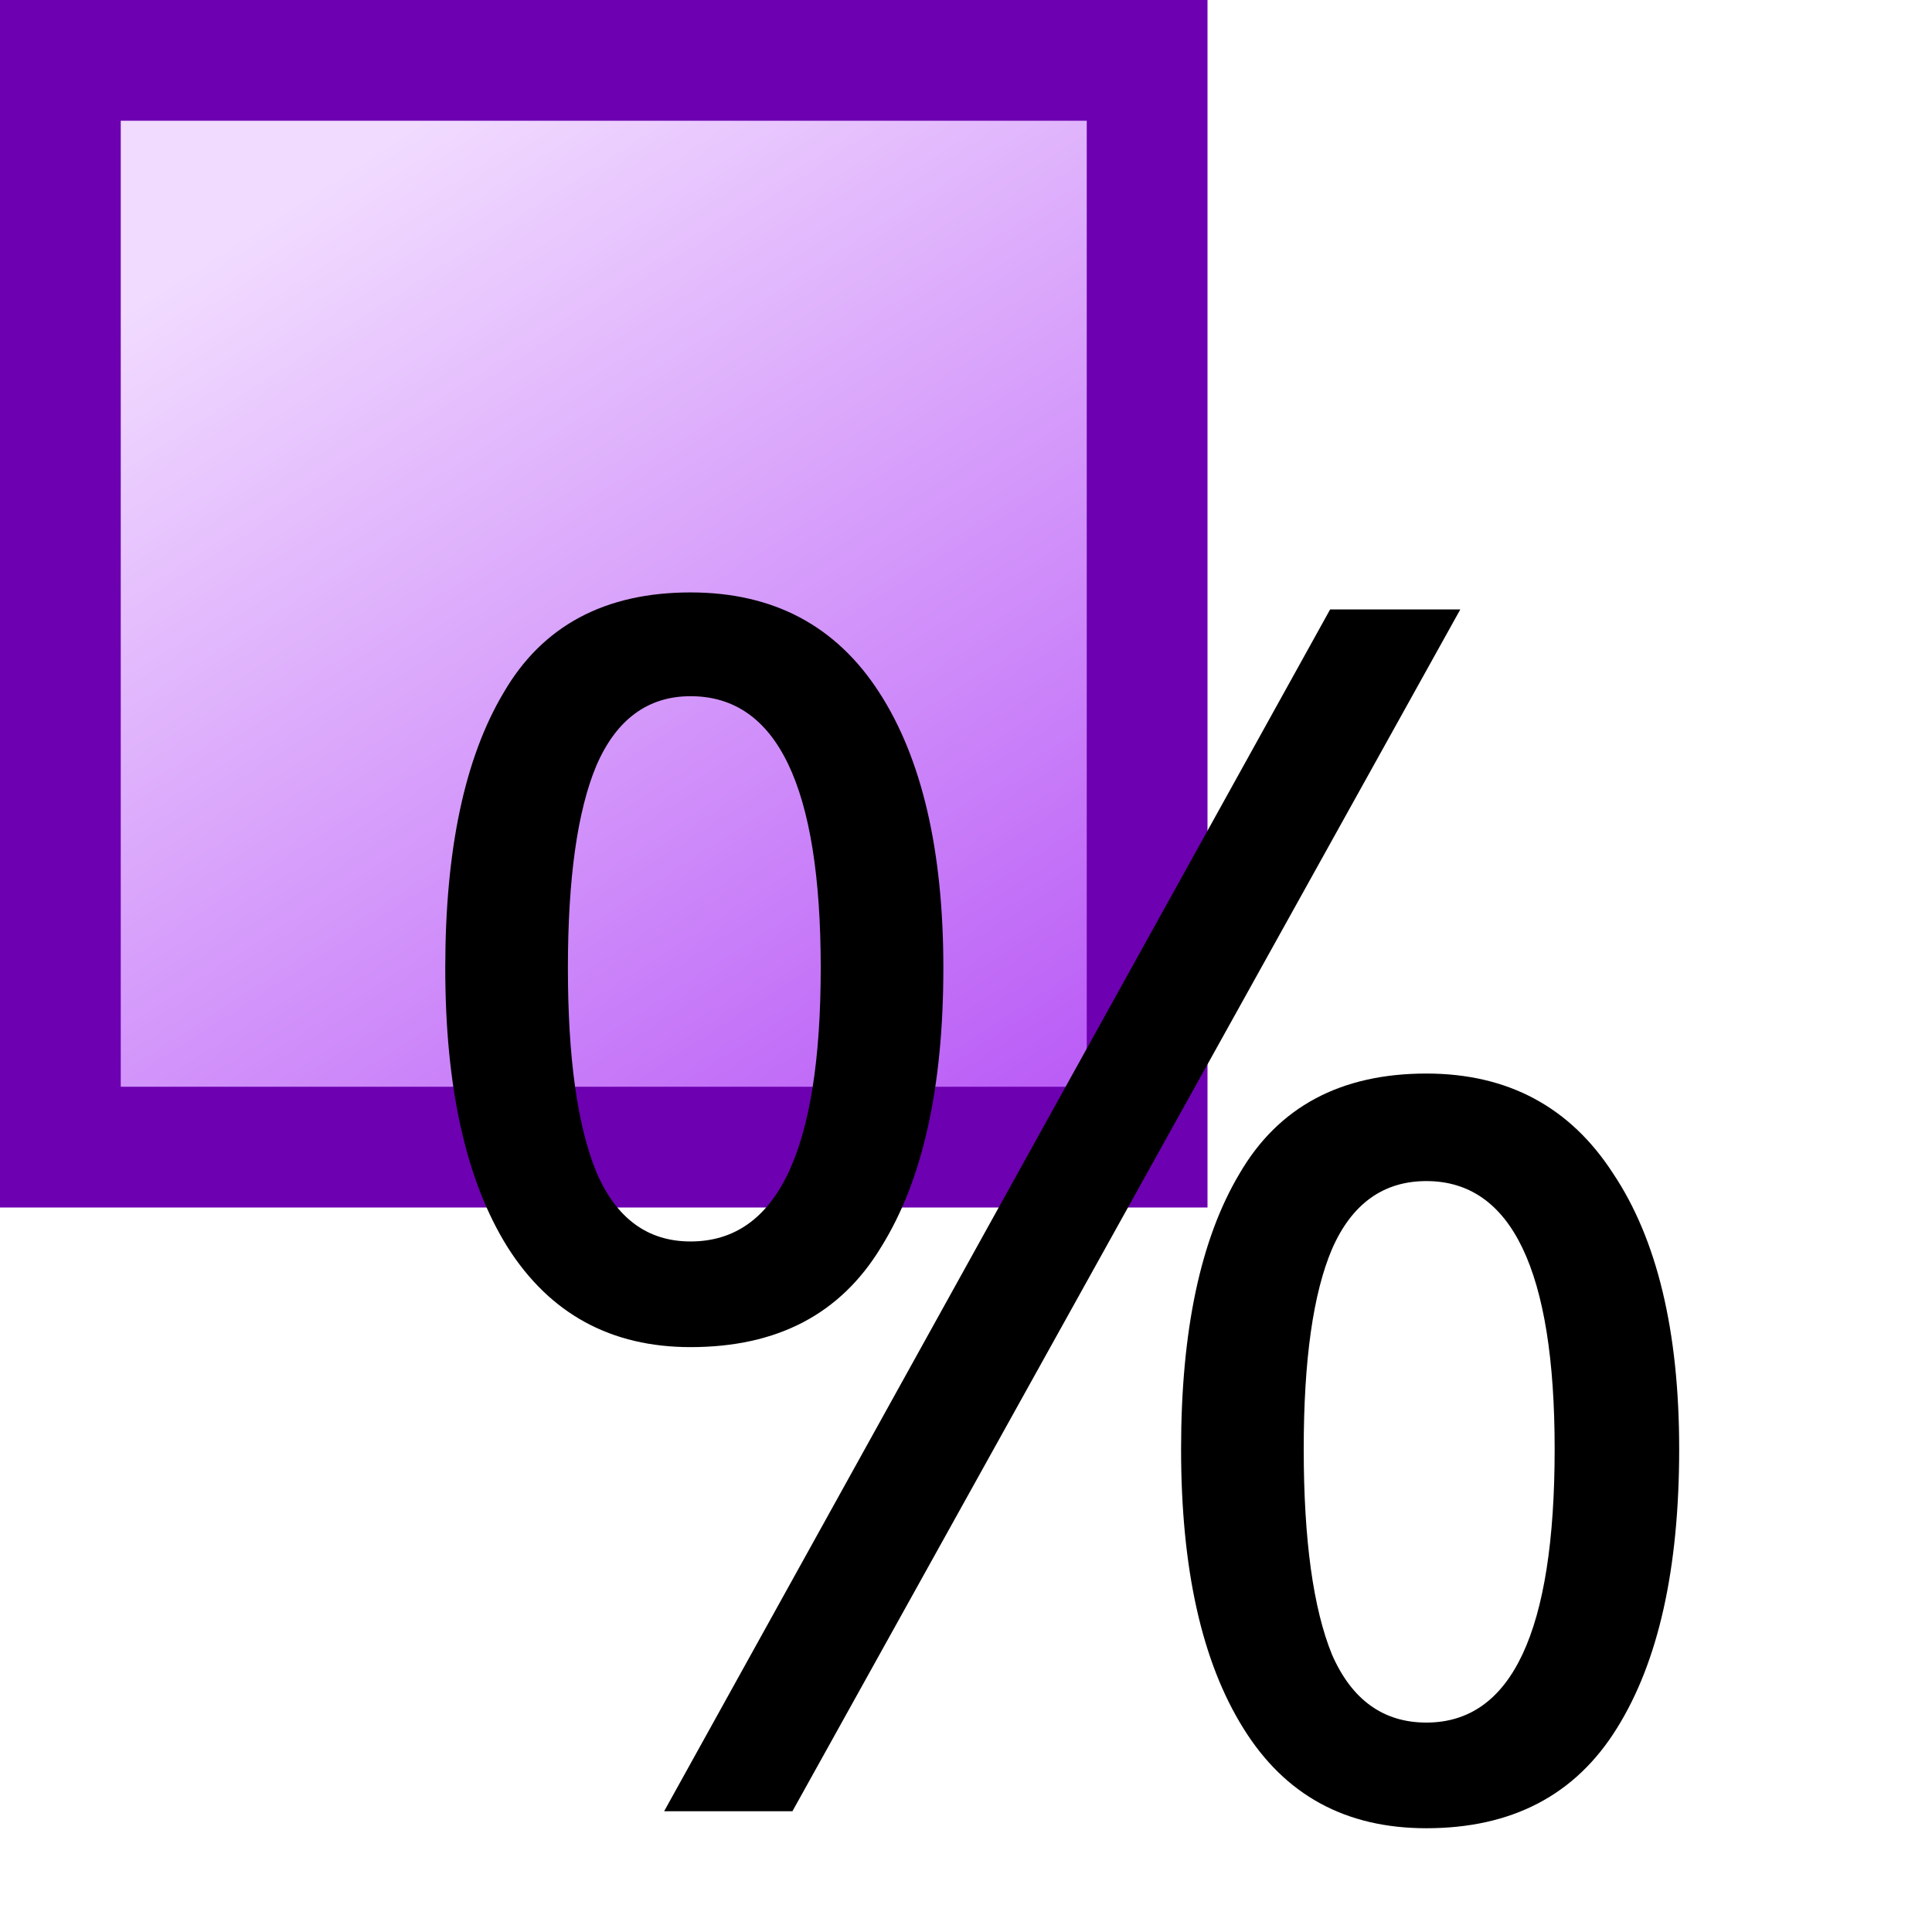
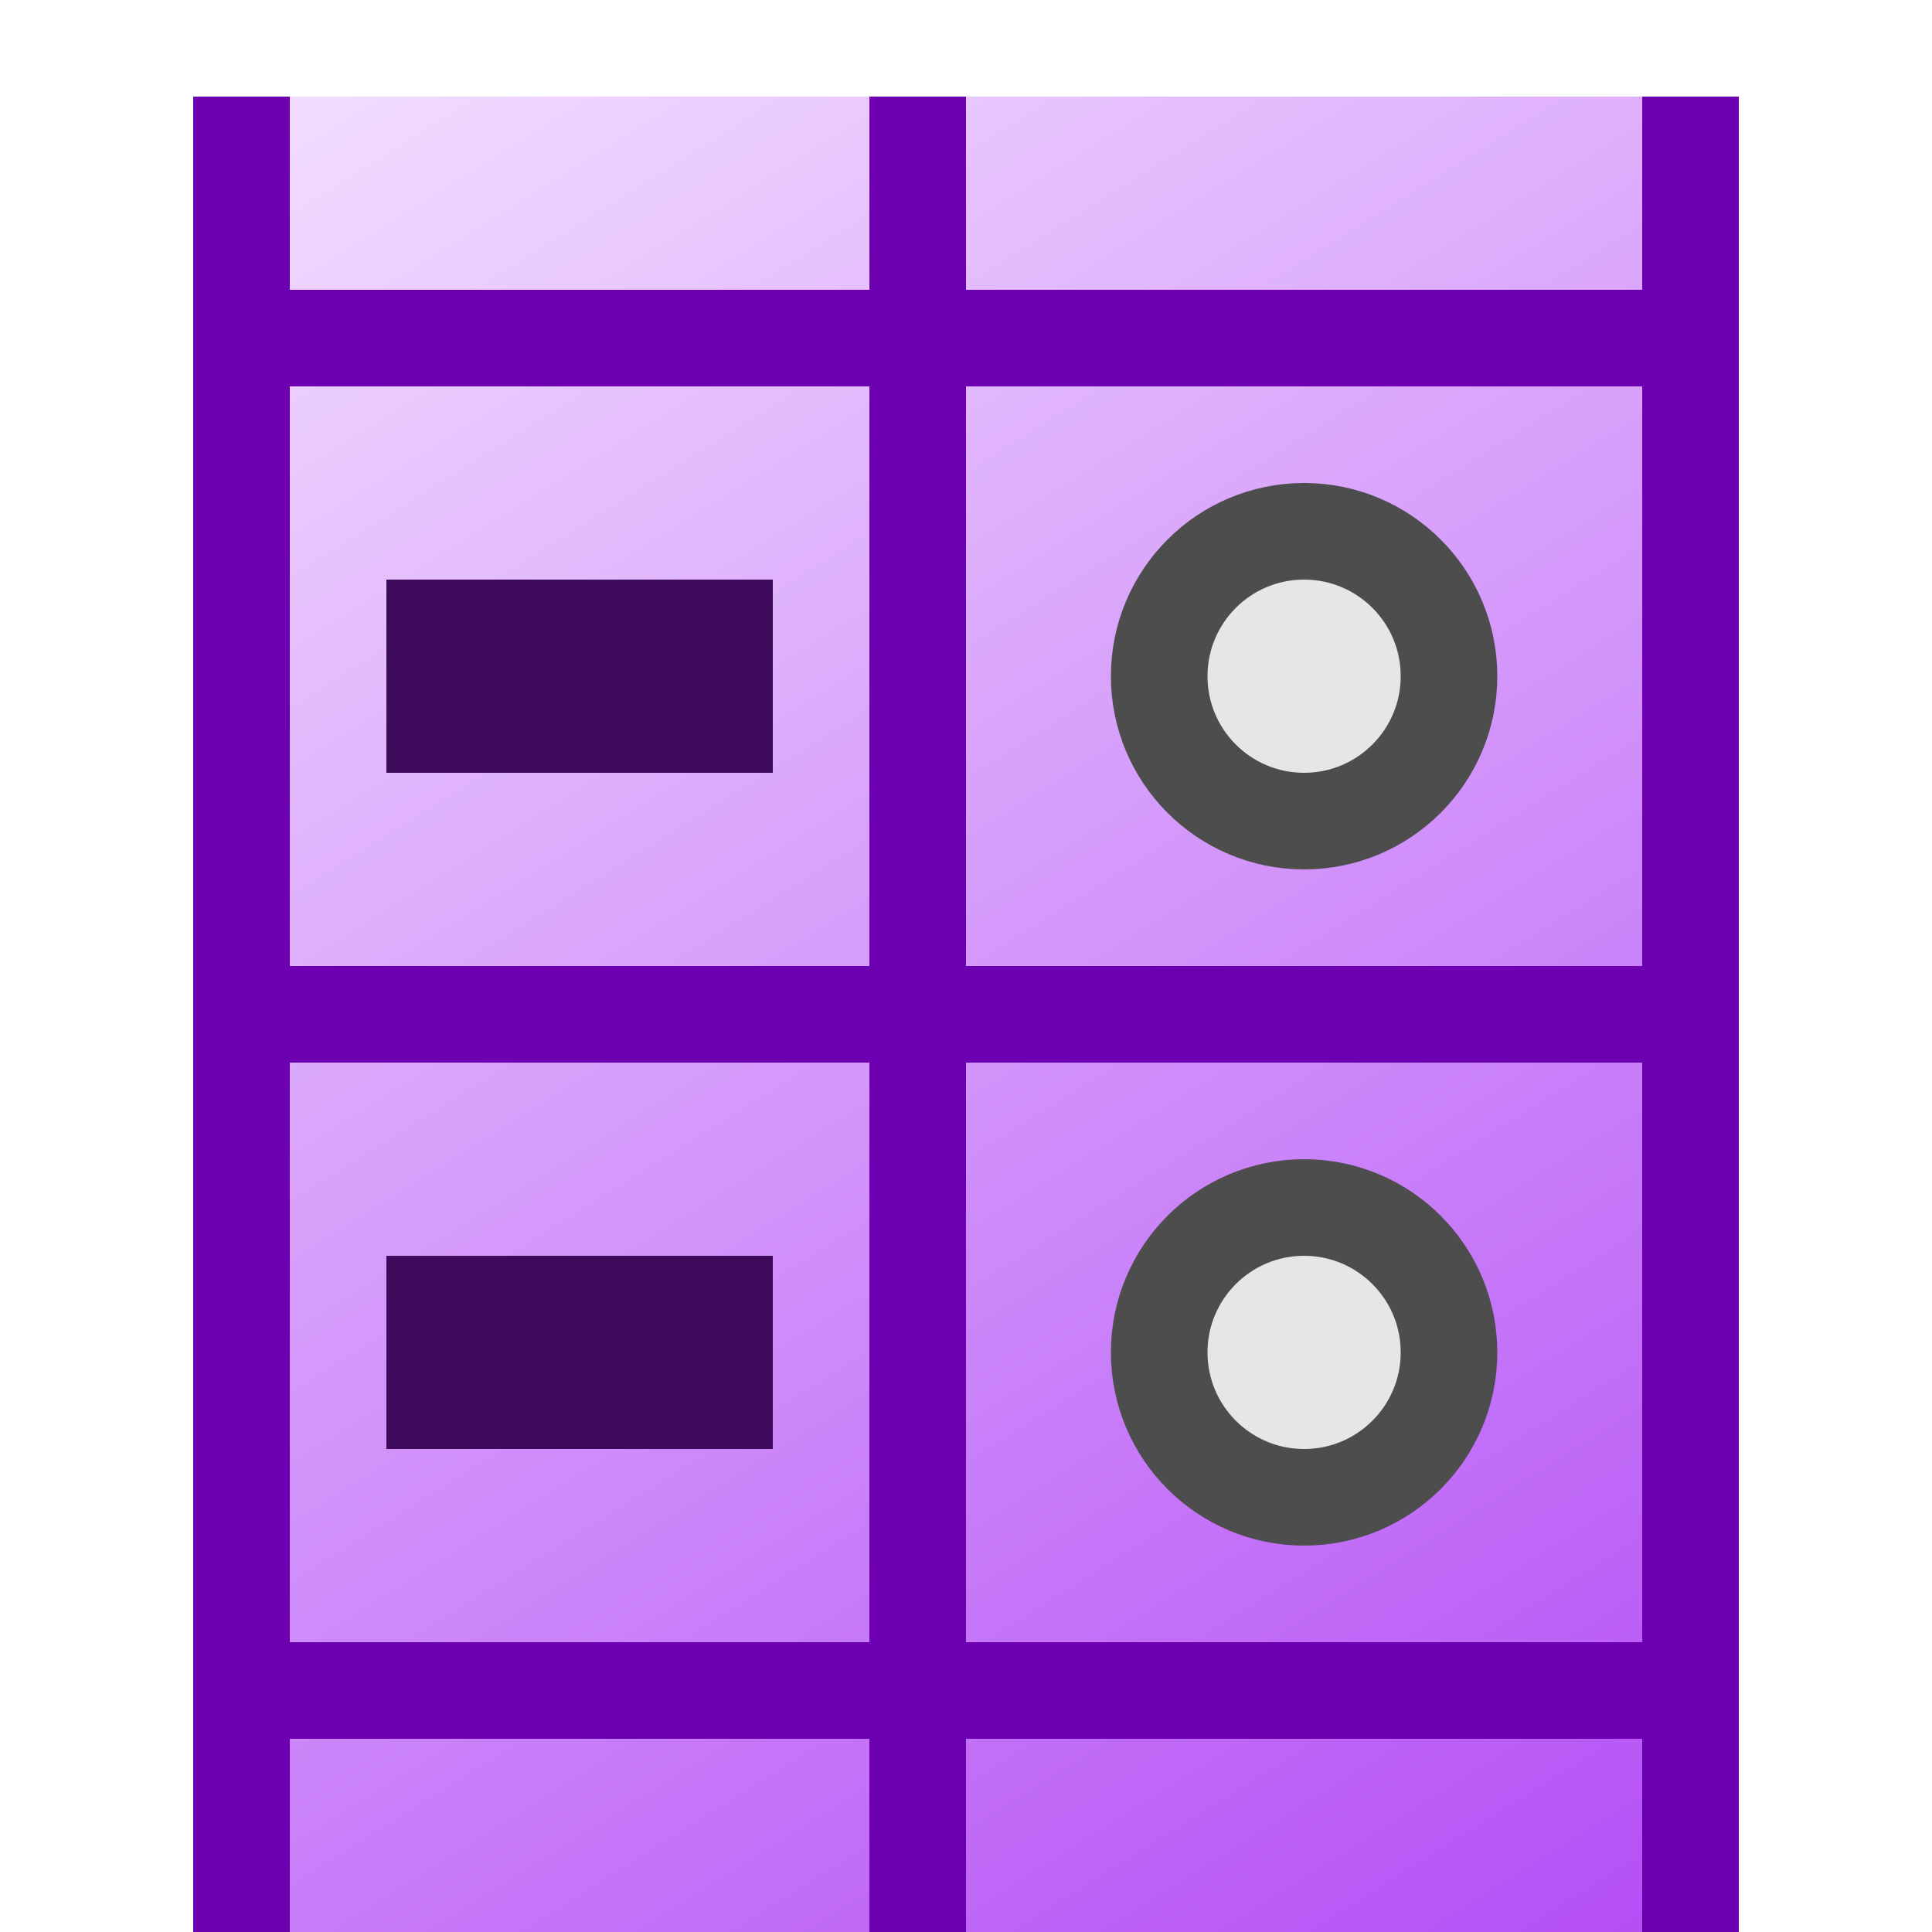
- <svg xmlns="http://www.w3.org/2000/svg" xmlns:xlink="http://www.w3.org/1999/xlink" width="16px" height="16px" id="svg2985" version="1.1">
+ <svg xmlns="http://www.w3.org/2000/svg" xmlns:xlink="http://www.w3.org/1999/xlink" width="20" height="20" id="svg2985" version="1.1">
  <defs id="defs2987">
+     <marker orient="auto" refY="0.0" refX="0.0" id="StopM" style="overflow:visible">
+       <path id="path5181" d="M 0.0,5.65 L 0.0,-5.65" style="fill:none;fill-opacity:0.75;fill-rule:evenodd;stroke:#000000;stroke-width:1.0pt" transform="scale(0.4)" />
+     </marker>
+     <marker orient="auto" refY="0.0" refX="0.0" id="StopS" style="overflow:visible">
+       <path id="path5184" d="M 0.0,5.65 L 0.0,-5.65" style="fill:none;fill-opacity:0.75;fill-rule:evenodd;stroke:#000000;stroke-width:1.0pt" transform="scale(0.2)" />
+     </marker>
+     <marker orient="auto" refY="0.0" refX="0.0" id="DotS" style="overflow:visible">
+       <path id="path5076" d="M -2.5,-1.0 C -2.5,1.76 -4.74,4.0 -7.5,4.0 C -10.26,4.0 -12.5,1.76 -12.5,-1.0 C -12.5,-3.76 -10.26,-6.0 -7.5,-6.0 C -4.74,-6.0 -2.5,-3.76 -2.5,-1.0 z " style="fill-rule:evenodd;stroke:#000000;stroke-width:1.0pt" transform="scale(0.2) translate(7.4, 1)" />
+     </marker>
+     <marker orient="auto" refY="0.0" refX="0.0" id="Arrow2Send" style="overflow:visible;">
+       <path id="path5042" style="fill-rule:evenodd;stroke-width:0.625;stroke-linejoin:round;" d="M 8.719,4.034 L -2.207,0.016 L 8.719,-4.002 C 6.973,-1.63 6.983,1.616 8.719,4.034 z " transform="scale(0.3) rotate(180) translate(-2.3,0)" />
+     </marker>
    <linearGradient id="linearGradient3775">
      <stop style="stop-color:#eed3ff;stop-opacity:1;" offset="0" id="stop3777" />
      <stop style="stop-color:#eed3ff;stop-opacity:0.289;" offset="1" id="stop3779" />
    </linearGradient>
    <linearGradient id="linearGradient3765">
      <stop style="stop-color:#f1dbff;stop-opacity:1;" offset="0" id="stop3767" />
      <stop style="stop-color:#9200f0;stop-opacity:1;" offset="1" id="stop3769" />
    </linearGradient>
-     <linearGradient xlink:href="#linearGradient3765" id="linearGradient3771" x1="3.5" y1="1" x2="12.5" y2="15" gradientUnits="userSpaceOnUse" />
+     <linearGradient xlink:href="#linearGradient3765" id="linearGradient3771" x1="5" y1="-2" x2="20.367" y2="26.623" gradientUnits="userSpaceOnUse" gradientTransform="matrix(1,0,0,1.166667,-4.3e-7,-1.583334)" />
    <linearGradient xlink:href="#linearGradient3775" id="linearGradient3781" x1="3.5" y1="2" x2="11.5" y2="14" gradientUnits="userSpaceOnUse" />
+     <linearGradient xlink:href="#linearGradient3765-2" id="linearGradient3771-5" x1="3.5" y1="1" x2="12.5" y2="15" gradientUnits="userSpaceOnUse" />
+     <linearGradient id="linearGradient3765-2">
+       <stop style="stop-color:#f1dbff;stop-opacity:1;" offset="0" id="stop3767-7" />
+       <stop style="stop-color:#9200f0;stop-opacity:1;" offset="1" id="stop3769-8" />
+     </linearGradient>
+     <linearGradient gradientTransform="translate(-2,2)" y2="15" x2="12.5" y1="1" x1="3.5" gradientUnits="userSpaceOnUse" id="linearGradient4439" xlink:href="#linearGradient3765-2" />
+     <linearGradient xlink:href="#linearGradient3765-2" id="linearGradient3096" gradientUnits="userSpaceOnUse" x1="3.5" y1="1" x2="12.5" y2="15" gradientTransform="matrix(1,0,0,1.16688,-9.6624416e-7,-6.254158)" />
+     <linearGradient xlink:href="#linearGradient3765-2-2" id="linearGradient3771-5-7" x1="3.5" y1="1" x2="12.5" y2="15" gradientUnits="userSpaceOnUse" />
+     <linearGradient id="linearGradient3765-2-2">
+       <stop style="stop-color:#f1dbff;stop-opacity:1;" offset="0" id="stop3767-7-8" />
+       <stop style="stop-color:#9200f0;stop-opacity:1;" offset="1" id="stop3769-8-8" />
+     </linearGradient>
+     <linearGradient gradientTransform="translate(-2e-8,-11)" y2="15" x2="12.5" y1="1" x1="3.5" gradientUnits="userSpaceOnUse" id="linearGradient3113" xlink:href="#linearGradient3765-2-2" />
+     <linearGradient gradientTransform="translate(-2e-8,-11)" y2="15" x2="12.5" y1="1" x1="3.5" gradientUnits="userSpaceOnUse" id="linearGradient3113-0" xlink:href="#linearGradient3765-2-2-9" />
+     <linearGradient id="linearGradient3765-2-2-9">
+       <stop style="stop-color:#f1dbff;stop-opacity:1;" offset="0" id="stop3767-7-8-7" />
+       <stop style="stop-color:#9200f0;stop-opacity:1;" offset="1" id="stop3769-8-8-2" />
+     </linearGradient>
+     <linearGradient y2="15" x2="12.5" y1="1" x1="3.5" gradientTransform="translate(5e-8,3)" gradientUnits="userSpaceOnUse" id="linearGradient3147" xlink:href="#linearGradient3765-2-2-9" />
+     <clipPath clipPathUnits="userSpaceOnUse" id="clipPath3189">
+       <rect style="color:#000000;fill:#a6c000;fill-opacity:1;fill-rule:nonzero;stroke:none;stroke-width:1;marker:none;visibility:visible;display:inline;overflow:visible;enable-background:accumulate" id="rect3191" width="20" height="19" x="1.6391278e-08" y="-3" />
+     </clipPath>
  </defs>
-   <g id="layer1">
-     <rect style="fill:url(#linearGradient3771);fill-opacity:1;stroke:#6d00b0;stroke-width:1;stroke-miterlimit:4;stroke-opacity:1;stroke-dasharray:none" id="rect2995" width="9" height="9" x="0.5" y="0.5" />
-     <text xml:space="preserve" style="font-size:13.933px;font-style:normal;font-weight:normal;line-height:125%;letter-spacing:0px;word-spacing:0px;fill:#000000;fill-opacity:1;stroke:none;font-family:Sans" x="3" y="15" id="text3821">
-       <tspan id="tspan3823" x="3" y="15">%</tspan>
-     </text>
+   <g id="layer1" transform="translate(0,4)">
+     <g id="g3170" clip-path="url(#clipPath3189)">
+       <rect y="-4.5" x="2.5" height="21" width="15" id="rect2995" style="fill:url(#linearGradient3771);fill-opacity:1;stroke:#6d00b0;stroke-width:1;stroke-miterlimit:4;stroke-opacity:1;stroke-dasharray:none" />
+       <path transform="translate(0,-4)" id="path4420" d="m 2.5,10.5 15,0" style="color:#000000;fill:url(#linearGradient3771-5);fill-opacity:1;fill-rule:nonzero;stroke:#6d00b0;stroke-width:1;stroke-linecap:butt;stroke-linejoin:miter;stroke-miterlimit:4;stroke-opacity:1;stroke-dasharray:none;stroke-dashoffset:0;marker:none;visibility:visible;display:inline;overflow:visible;enable-background:accumulate" />
+       <path id="path4422" d="M 9.5,-4.504 9.5,16.5" style="color:#000000;fill:url(#linearGradient3096);fill-opacity:1;fill-rule:nonzero;stroke:#6d00b0;stroke-width:1;stroke-linecap:butt;stroke-linejoin:miter;stroke-miterlimit:4;stroke-opacity:1;stroke-dasharray:none;stroke-dashoffset:0;marker:none;visibility:visible;display:inline;overflow:visible;enable-background:accumulate" />
+       <path transform="translate(5,-5)" d="M 10,8 A 1.5,1.5 0 1 1 7,8 1.5,1.5 0 1 1 10,8 z" id="path2994" style="fill:#e6e6e6;stroke:#4d4d4d;stroke-width:1;stroke-miterlimit:4;stroke-opacity:1;stroke-dasharray:none" />
+       <path transform="translate(5,2)" d="M 10,8 A 1.5,1.5 0 1 1 7,8 1.5,1.5 0 1 1 10,8 z" id="path2994-8" style="fill:#e6e6e6;stroke:#4d4d4d;stroke-width:1;stroke-miterlimit:4;stroke-opacity:1;stroke-dasharray:none" />
+       <rect y="2.5" x="4.5" height="1" width="3" id="rect11442" style="color:#000000;fill:none;stroke:#3d0a5c;stroke-width:1;stroke-linecap:butt;stroke-linejoin:miter;stroke-miterlimit:4;stroke-opacity:1;stroke-dasharray:none;stroke-dashoffset:0;marker:none;visibility:visible;display:inline;overflow:visible;enable-background:accumulate" />
+       <rect y="9.5" x="4.5" height="1" width="3" id="rect11442-7" style="color:#000000;fill:none;stroke:#3d0a5c;stroke-width:1;stroke-linecap:butt;stroke-linejoin:miter;stroke-miterlimit:4;stroke-opacity:1;stroke-dasharray:none;stroke-dashoffset:0;marker:none;visibility:visible;display:inline;overflow:visible;enable-background:accumulate" />
+       <path id="path4420-4" d="m 2.5,-0.5 15,0" style="color:#000000;fill:url(#linearGradient3113);fill-opacity:1;fill-rule:nonzero;stroke:#6d00b0;stroke-width:1;stroke-linecap:butt;stroke-linejoin:miter;stroke-miterlimit:4;stroke-opacity:1;stroke-dasharray:none;stroke-dashoffset:0;marker:none;visibility:visible;display:inline;overflow:visible;enable-background:accumulate" />
+       <path id="path4420-4-4" d="m 2.5,13.5 15,0" style="color:#000000;fill:url(#linearGradient3147);fill-opacity:1;fill-rule:nonzero;stroke:#6d00b0;stroke-width:1;stroke-linecap:butt;stroke-linejoin:miter;stroke-miterlimit:4;stroke-opacity:1;stroke-dasharray:none;stroke-dashoffset:0;marker:none;visibility:visible;display:inline;overflow:visible;enable-background:accumulate" />
+     </g>
  </g>
</svg>
